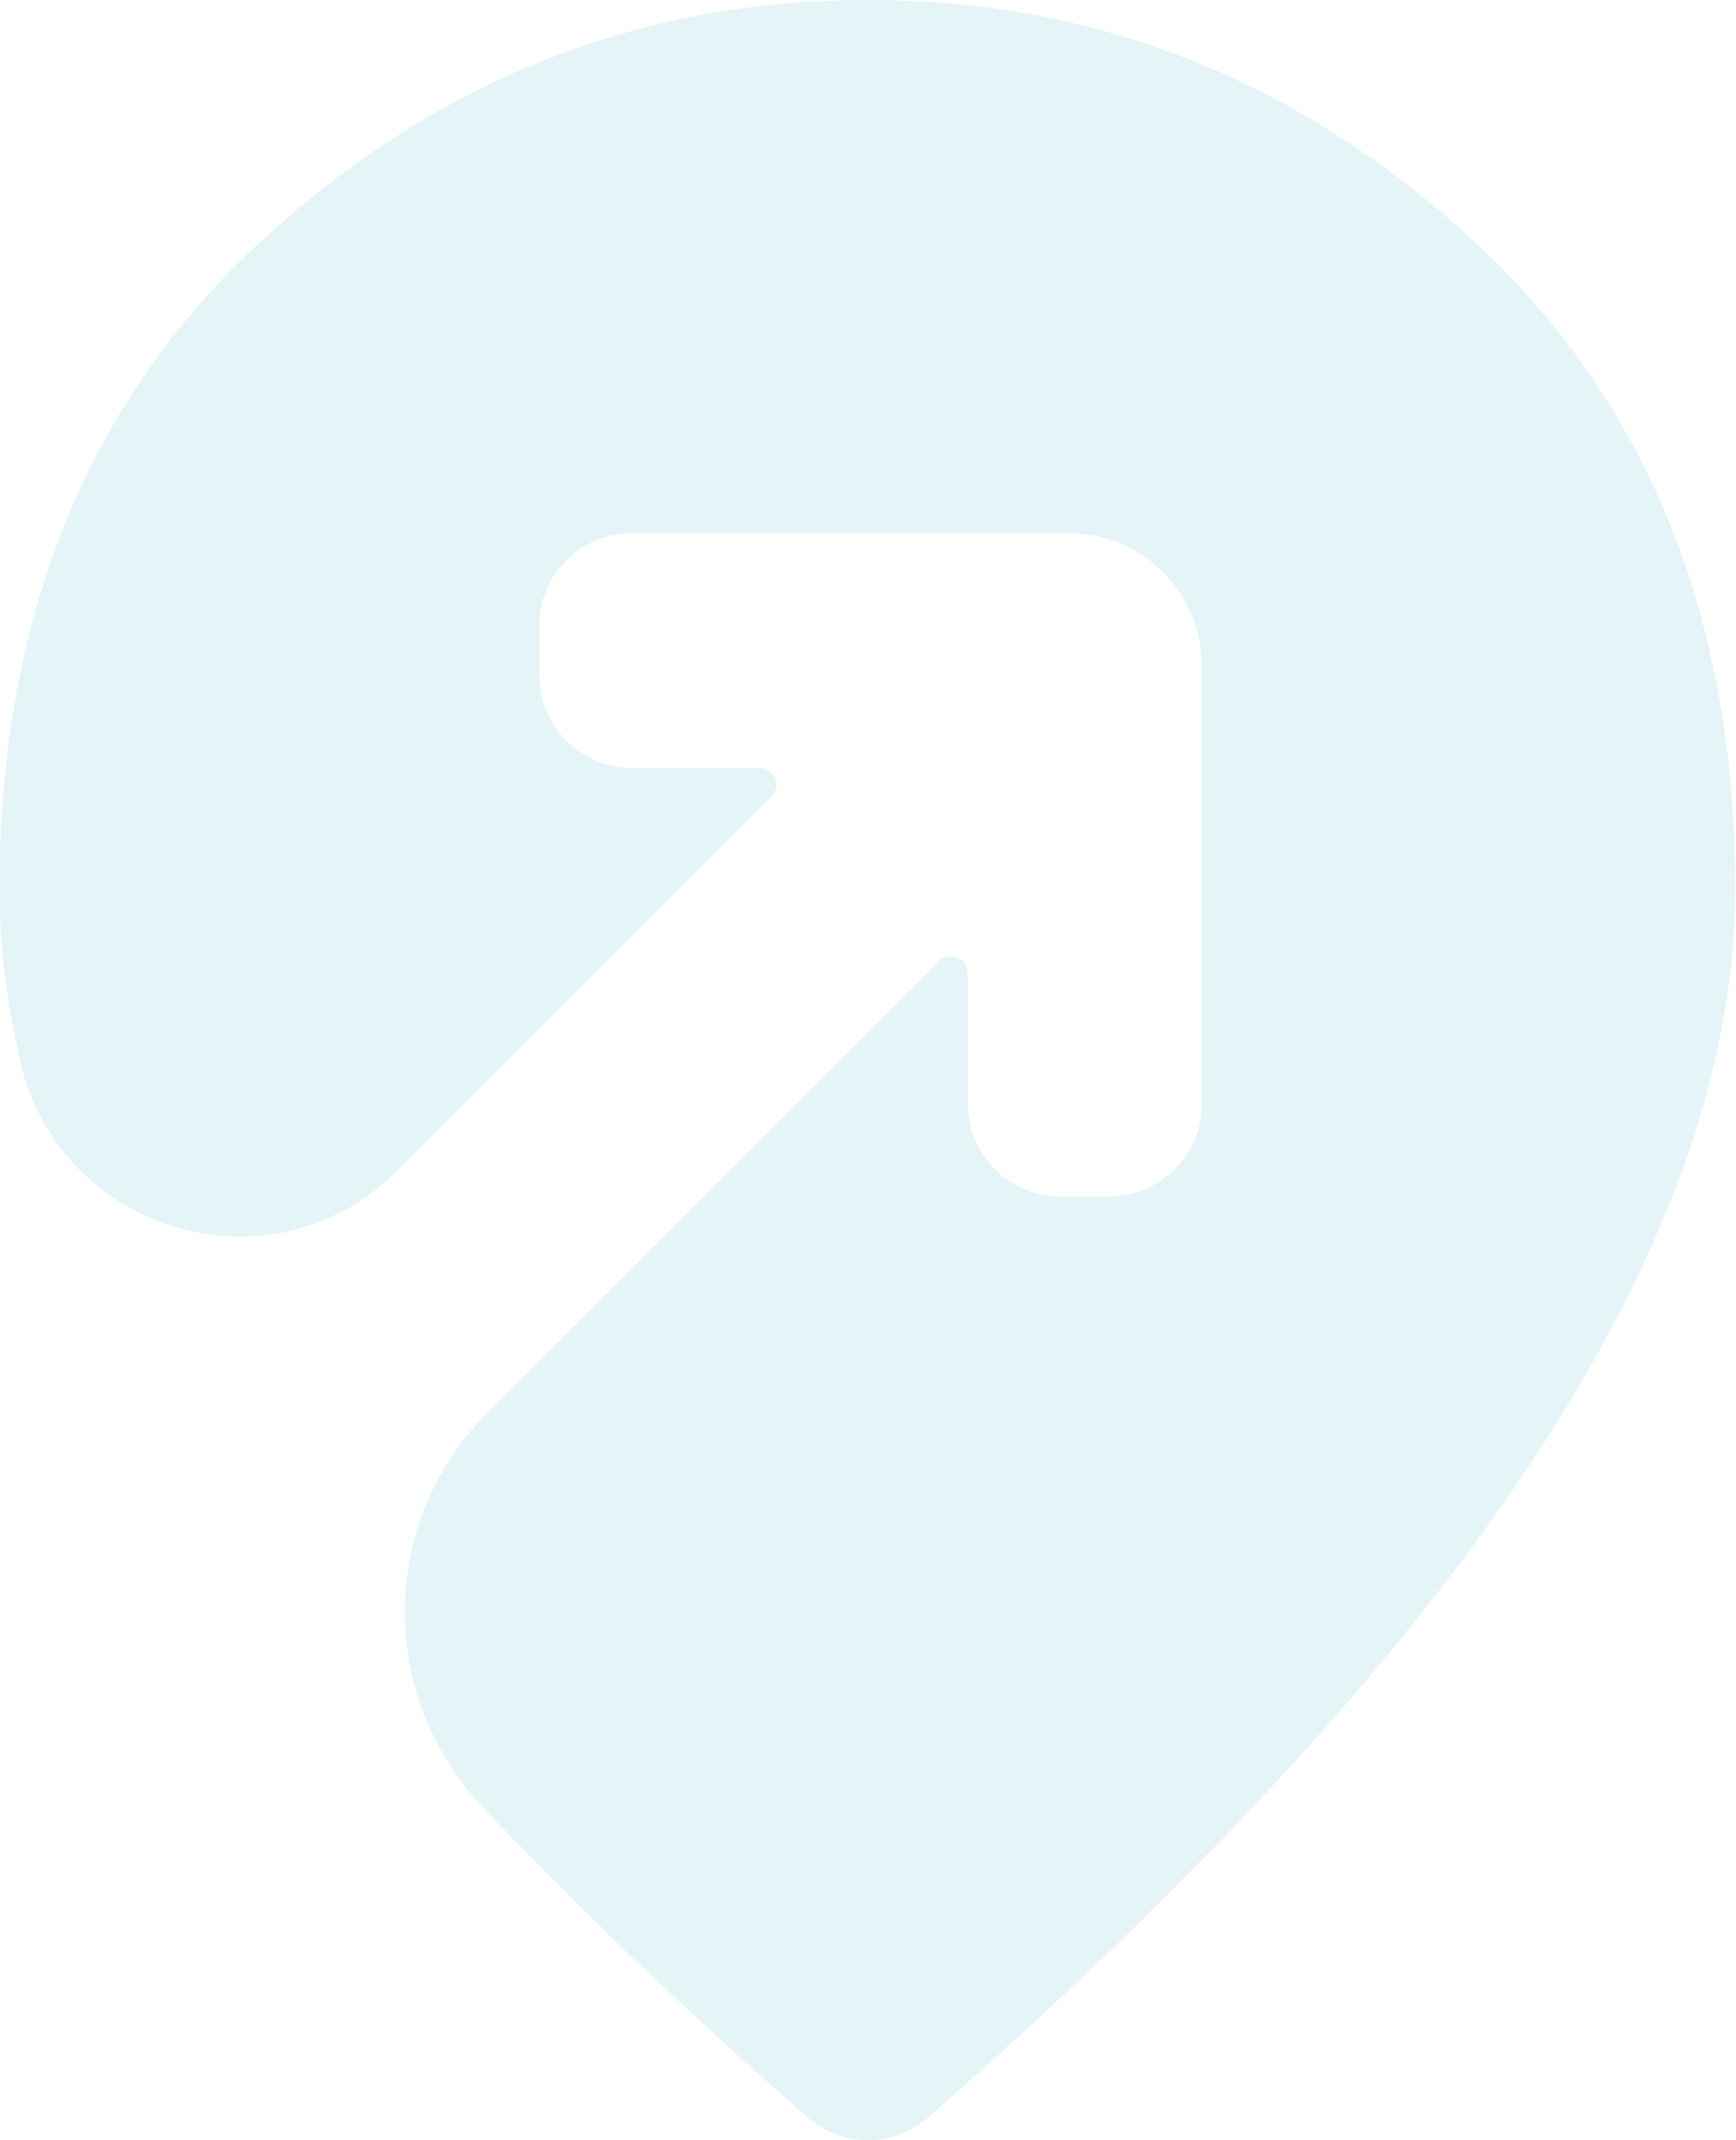
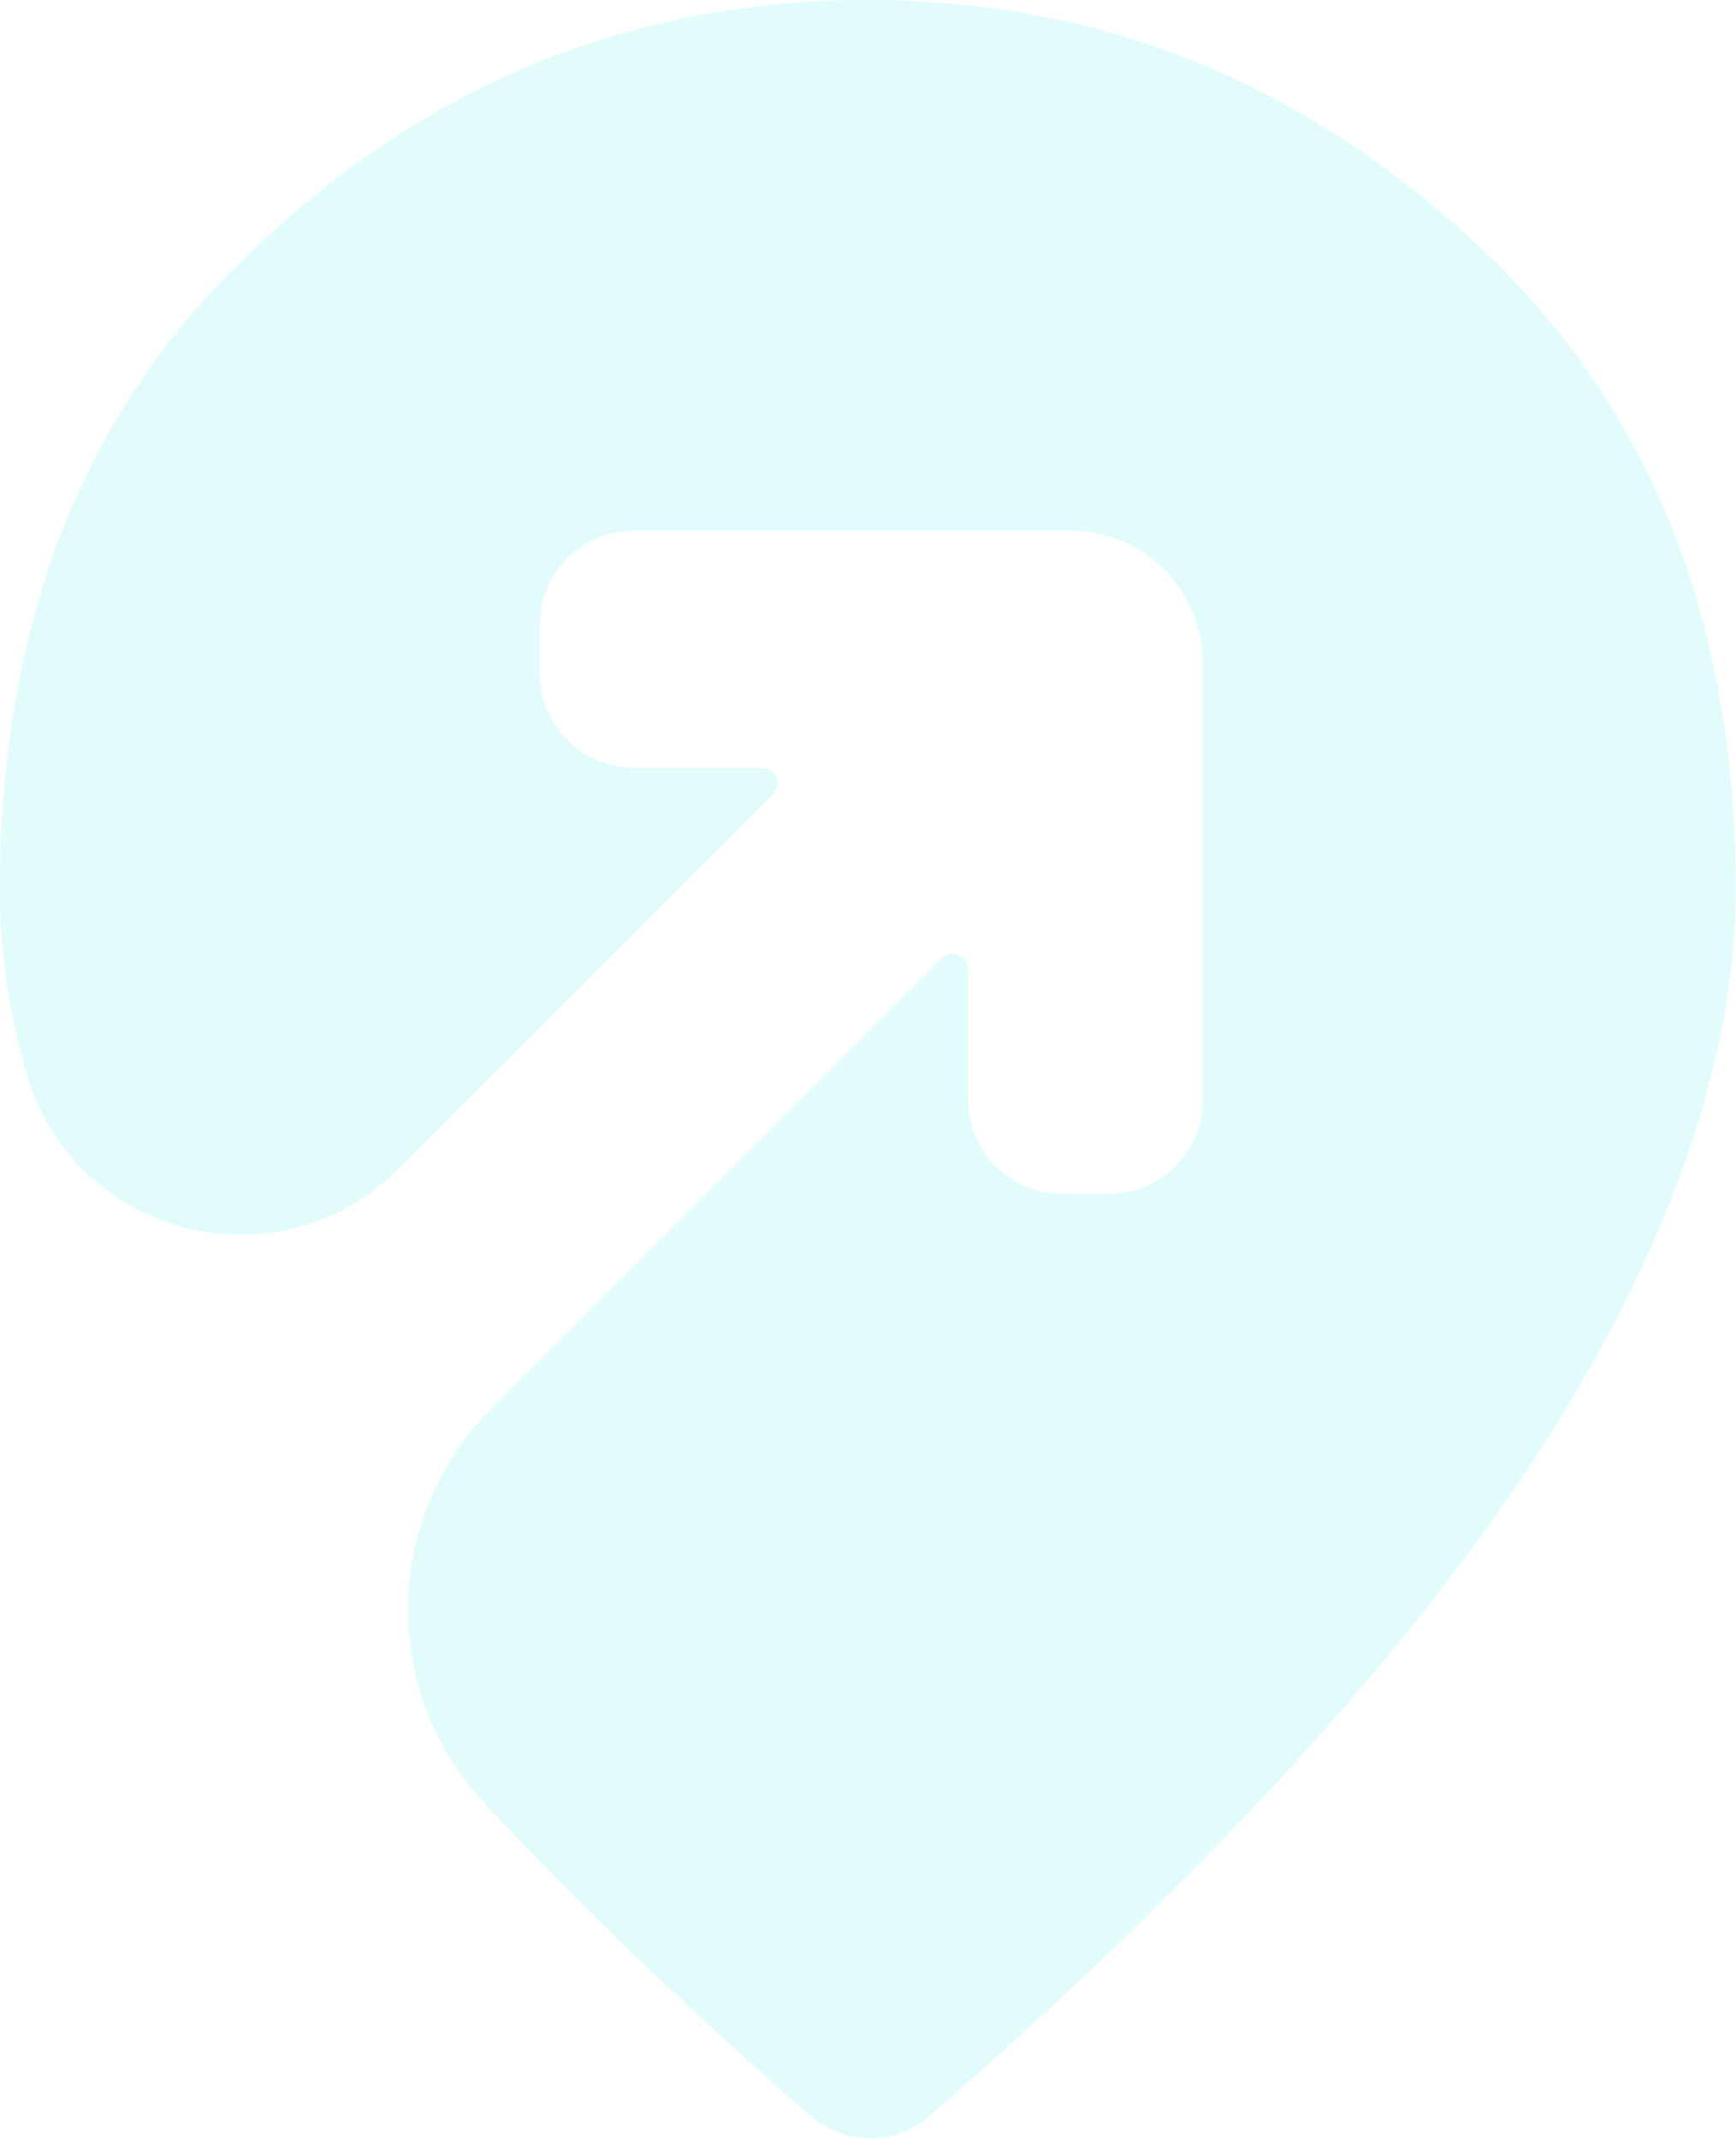
- <svg xmlns="http://www.w3.org/2000/svg" id="Layer_1" data-name="Layer 1" viewBox="0 0 76.17 93.94">
+ <svg xmlns="http://www.w3.org/2000/svg" id="Layer_1" version="1.1" viewBox="0 0 76.2 93.9">
  <defs>
    <style>
-       .cls-1 {
-         fill: #e4f4f7;
+       .st0 {
+         fill: #e2fcfc;
      }
    </style>
  </defs>
-   <path class="cls-1" d="M76.17,39.04c0,7.93-3.15,16.56-9.45,25.89-5.87,8.68-14.55,18.02-26.01,28.04-1.49,1.3-3.73,1.31-5.22,0-5.39-4.7-10.16-9.26-14.31-13.66-4.61-4.89-4.54-12.53.21-17.28l19.84-19.83c.46-.46,1.25-.13,1.25.52v5.73c0,2.25,1.82,4.07,4.07,4.07h2.14c2.25,0,4.07-1.82,4.07-4.07v-19.21c0-3.22-2.61-5.84-5.84-5.84h-19.18c-2.25,0-4.07,1.82-4.07,4.07v2.17c0,2.25,1.82,4.07,4.07,4.07h5.6c.65,0,.98.79.52,1.25l-16.43,16.44c-5.46,5.46-14.76,2.76-16.53-4.76-.61-2.6-.92-5.14-.92-7.61,0-11.9,3.83-21.38,11.49-28.45C19.14,3.53,28.02,0,38.1,0s18.94,3.53,26.6,10.59c7.65,7.07,11.47,16.55,11.47,28.45Z" />
+   <path class="st0" d="M76.2,39c0,7.9-3.2,16.6-9.4,25.9-5.9,8.7-14.5,18-26,28-1.5,1.3-3.7,1.3-5.2,0-5.4-4.7-10.2-9.3-14.3-13.7-4.6-4.9-4.5-12.5.2-17.3l19.8-19.8c.5-.5,1.2-.1,1.2.5v5.7c0,2.2,1.8,4.1,4.1,4.1h2.1c2.2,0,4.1-1.8,4.1-4.1v-19.2c0-3.2-2.6-5.8-5.8-5.8h-19.2c-2.2,0-4.1,1.8-4.1,4.1v2.2c0,2.2,1.8,4.1,4.1,4.1h5.6c.7,0,1,.8.5,1.2l-16.4,16.4c-5.5,5.5-14.8,2.8-16.5-4.8C.3,44,0,41.5,0,39,0,27.1,3.8,17.6,11.5,10.6,19.1,3.5,28,0,38.1,0s18.9,3.5,26.6,10.6c7.7,7.1,11.5,16.5,11.5,28.5Z" />
</svg>
